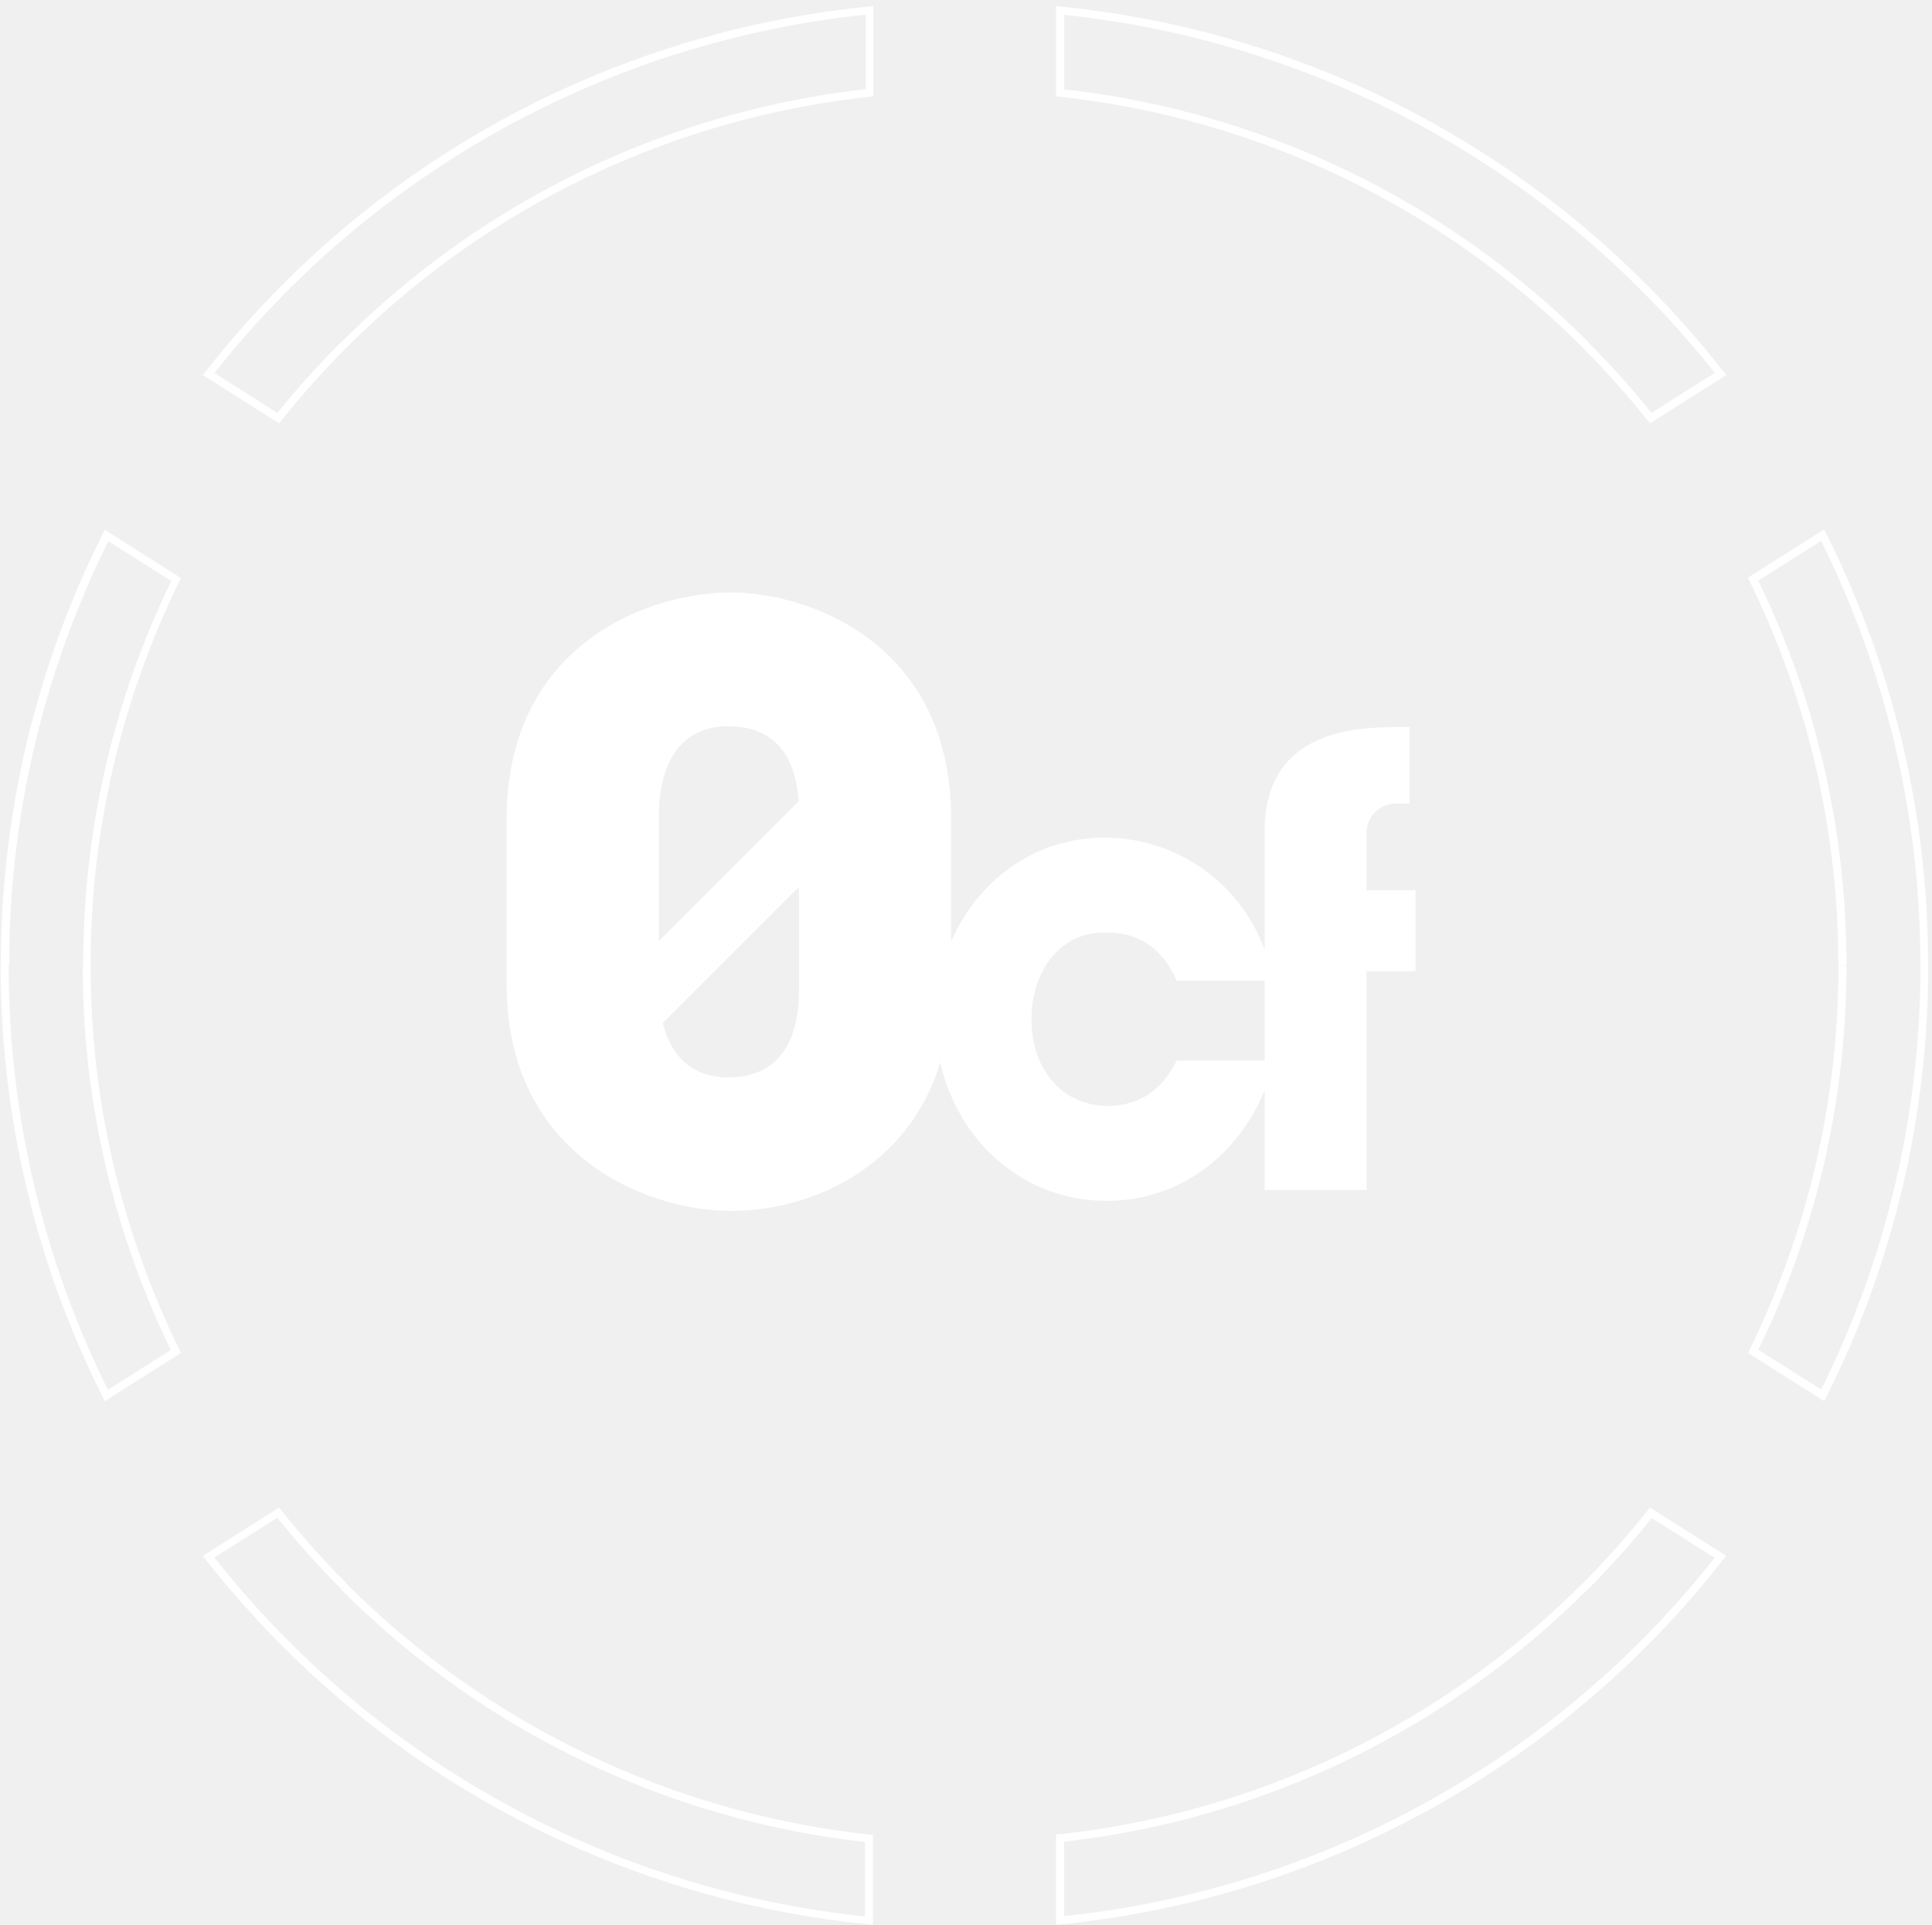
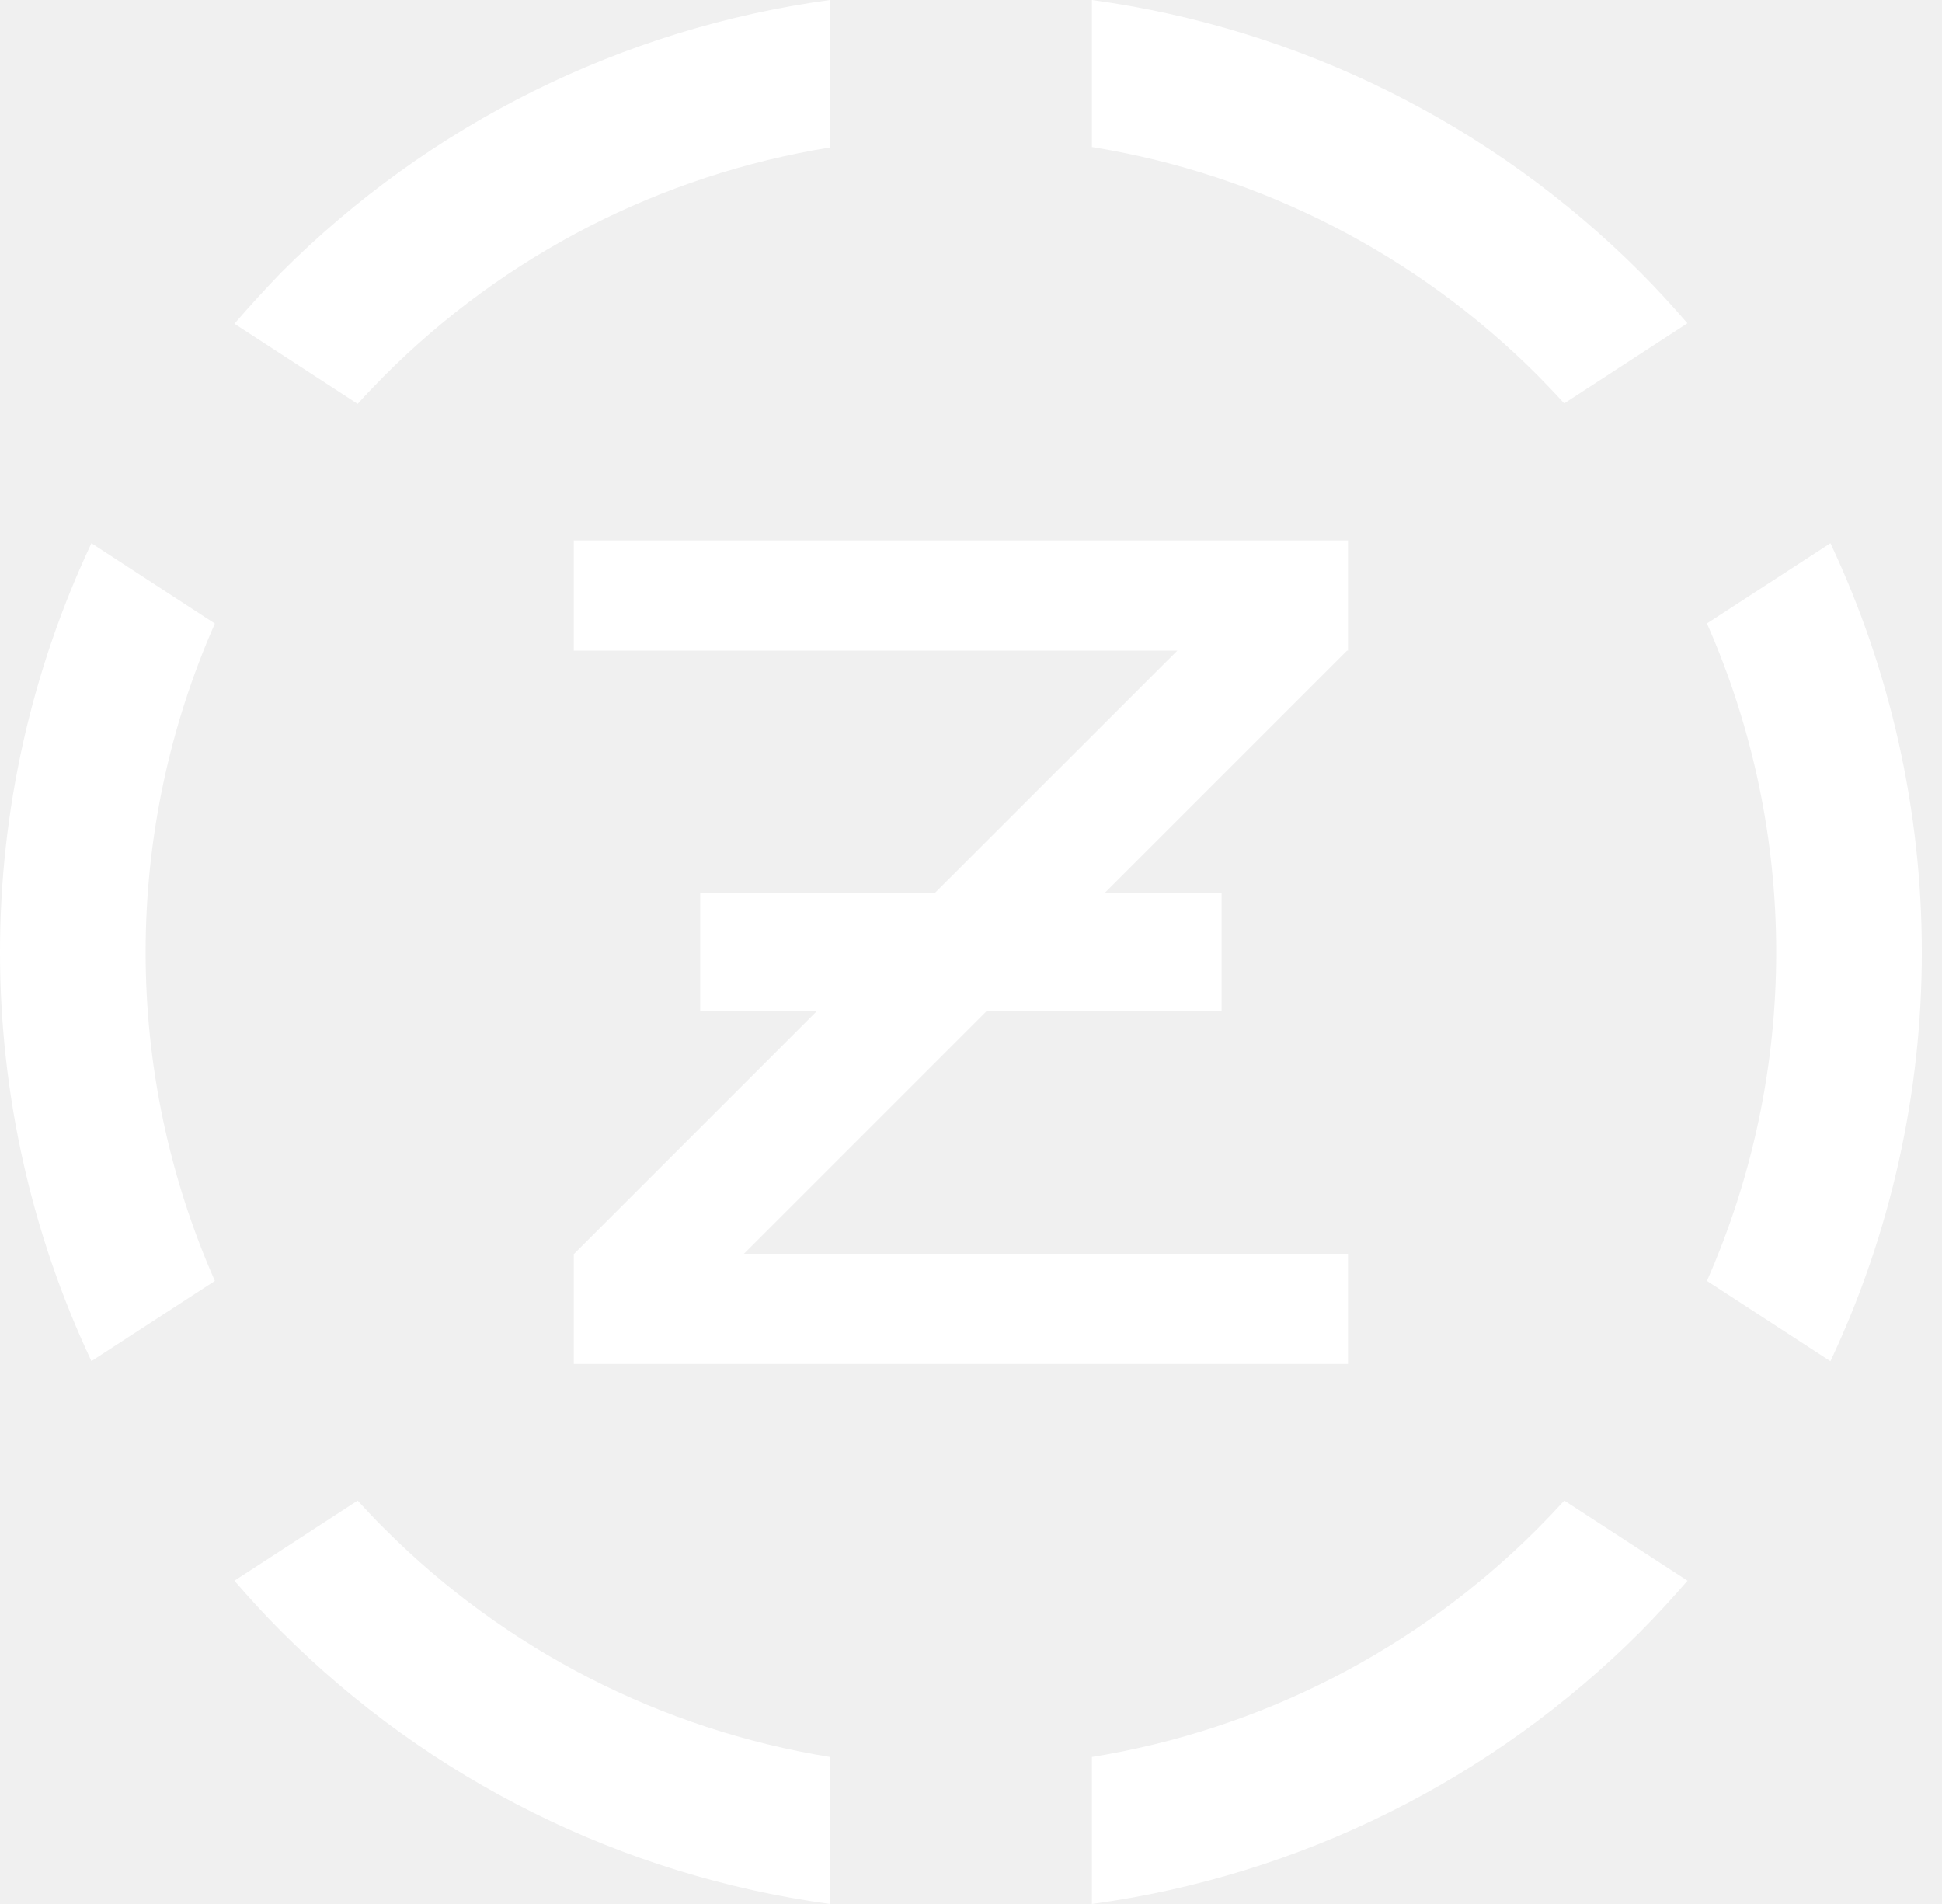
- <svg xmlns="http://www.w3.org/2000/svg" width="271" height="270" viewBox="0 0 271 270" fill="none">
-   <path d="M48.22 48.36L48.61 48.75C68.334 28.98 94.235 16.564 122 13.57L122.49 13.51V0.86L121.88 0.92C90.81 3.988 61.767 17.744 39.71 39.84C35.84 43.715 32.207 47.819 28.83 52.13L28.45 52.61L39.15 59.38L39.46 59C42.315 55.414 45.37 51.992 48.61 48.75L48.22 48.36L47.83 48C44.561 51.26 41.48 54.702 38.6 58.31L39.03 58.65L39.32 58.19L29.56 52L29.26 52.46L29.7 52.8C40.862 38.543 54.794 26.693 70.656 17.963C86.519 9.232 103.984 3.803 122 2V1.45H121.44V13H122L121.94 12.45C93.942 15.48 67.826 28.009 47.94 47.95L48.22 48.36Z" fill="white" />
-   <path d="M222.37 48.36L221.98 48.75C225.22 51.992 228.275 55.414 231.13 59L231.44 59.38L242.14 52.61L241.76 52.13C238.383 47.819 234.75 43.715 230.88 39.84C208.833 17.752 179.806 3.997 148.75 0.92L148.14 0.86V13.51L148.63 13.57C176.388 16.569 202.282 28.984 222 48.75L222.39 48.36L222.78 47.97C202.894 28.029 176.778 15.5 148.78 12.47L148.72 13.02H149.28V1.47H148.72L148.67 2.02C166.677 3.828 184.132 9.259 199.985 17.988C215.839 26.716 229.763 38.561 240.92 52.81L241.36 52.47L241 52L231.24 58.18L231.54 58.64L231.97 58.3C229.094 54.698 226.019 51.26 222.76 48L222.37 48.36Z" fill="white" />
-   <path d="M258.44 135.43H257.88C257.909 154.114 253.646 172.554 245.42 189.33L245.2 189.78L255.89 196.54L256.16 196C265.595 177.208 270.496 156.467 270.47 135.44H269.96L270.46 135.56V135.42H269.95L270.45 135.54V135.37H270.01H270.45H270.01H270.45C270.476 114.343 265.575 93.602 256.14 74.81L255.87 74.27L245.18 81.03L245.4 81.48C253.626 98.256 257.889 116.696 257.86 135.38H259C259.022 116.529 254.714 97.924 246.41 81L245.92 81.24L246.21 81.71L255.97 75.54L255.67 75.07L255.18 75.32C264.535 93.957 269.395 114.527 269.37 135.38H269.8H269.37H269.8H269.92L269.38 135.25V135.41H269.81H269.38H269.81H269.38C269.405 156.263 264.545 176.833 255.19 195.47L255.68 195.72L255.98 195.25L246.22 189.08L245.93 189.55L246.42 189.79C254.718 172.871 259.022 154.274 259 135.43H258.44Z" fill="white" />
-   <path d="M222.37 222.5L221.98 222.11C202.267 241.872 176.381 254.287 148.63 257.29H148.14V270L148.75 269.94C166.906 268.12 184.505 262.644 200.488 253.841C216.471 245.038 230.507 233.091 241.75 218.72L242.13 218.24L231.43 211.47L231.12 211.86C228.275 215.445 225.23 218.867 222 222.11L222.39 222.5L222.78 222.89C226.043 219.618 229.121 216.166 232 212.55L231.57 212.21L231.27 212.67L241.03 218.85L241.33 218.38L240.89 218.04C229.739 232.296 215.816 244.146 199.962 252.877C184.107 261.608 166.649 267.038 148.64 268.84L148.69 269.39H149.25V257.84H148.69L148.75 258.39C176.747 255.356 202.862 242.828 222.75 222.89L222.37 222.5Z" fill="white" />
-   <path d="M12.16 135.43H12.71C12.68 116.743 16.943 98.299 25.17 81.52L25.39 81.08L14.7 74.32L14.43 74.86C4.995 93.652 0.094 114.393 0.12 135.42V135.62L0.64 135.44L0.09 135.37V135.45C0.075 156.476 4.986 177.214 14.43 196L14.7 196.54L25.39 189.78L25.17 189.33C16.944 172.554 12.681 154.114 12.71 135.43H11.61C11.576 154.284 15.877 172.893 24.18 189.82L24.68 189.58L24.38 189.11L14.62 195.28L14.92 195.75L15.41 195.5C6.055 176.863 1.195 156.293 1.22 135.44H0.78L1.22 135.49V135.44H0.78L1.22 135.49V135.37V135.25L0.73 135.42H1.25V135.26L0.76 135.43H1.28C1.255 114.577 6.115 94.007 15.47 75.37L14.98 75.12L14.68 75.59L24.44 81.76L24.73 81.29L24.24 81.05C15.937 97.977 11.636 116.586 11.67 135.44L12.16 135.43Z" fill="white" />
-   <path d="M48.22 222.5L48.61 222.11C45.37 218.868 42.315 215.446 39.46 211.86L39.15 211.47L28.45 218.25L28.83 218.73C32.207 223.035 35.84 227.132 39.71 231C61.754 253.094 90.782 266.854 121.84 269.93L122.45 269.99V257.34H121.96C94.209 254.337 68.323 241.922 48.61 222.16L48.22 222.55L47.83 222.94C67.718 242.878 93.833 255.406 121.83 258.44L121.89 257.89H121.33V269.44H121.89V268.89C103.884 267.069 86.433 261.621 70.59 252.875C54.746 244.129 40.836 232.266 29.7 218L29.26 218.35L29.56 218.81L39.32 212.63L39.03 212.17L38.6 212.51C41.479 216.128 44.56 219.581 47.83 222.85L48.22 222.5Z" fill="white" />
-   <path d="M198.55 124.88H191.69V117.2C191.635 116.606 191.71 116.006 191.909 115.444C192.109 114.881 192.429 114.369 192.847 113.943C193.265 113.516 193.77 113.186 194.329 112.975C194.887 112.764 195.485 112.677 196.08 112.72H197.72V102H195.65C188.65 102 177.39 103.2 177.39 116.64V133.23C175.709 128.609 172.644 124.619 168.612 121.803C164.58 118.988 159.777 117.486 154.86 117.5C145.16 117.5 137.14 123.5 133.42 132.06V114.85C133.42 90.12 113.32 83.11 102.58 83.11C90.58 83.11 71.07 90.68 71.07 114.85V138.12C71.07 161.73 90.27 169.86 102.58 169.86C113.39 169.86 127.33 164.09 131.89 149.03C134.41 160.22 143.65 168.45 155.19 168.45C165.7 168.45 173.83 161.78 177.39 152.93V166.93H191.69V136.22H198.55V124.88ZM102.25 101.88C110.39 101.88 111.78 108.62 112.02 112.41L92.42 132V114.3C92.42 109.77 93.77 101.86 102.25 101.86V101.88ZM102.25 151.13C96.43 151.13 93.94 147.42 92.97 143.49L112.07 124.39V138.71C112.07 141.17 112.07 151.11 102.25 151.11V151.13ZM165.05 148.75C163.59 151.68 160.93 155.12 155.35 155.12C148.97 155.12 144.68 149.95 144.68 142.98C144.68 136.01 148.97 130.49 155.35 130.83C160.93 130.83 163.59 134.28 165.05 137.55H177.39V148.75H165.05Z" fill="white" />
+ <svg xmlns="http://www.w3.org/2000/svg" width="51" height="50" viewBox="0 0 51 50" fill="none">
+   <path d="M28.675 0V3.861C33.109 4.578 37.203 6.675 40.376 9.853C40.614 10.095 40.849 10.339 41.078 10.593L44.314 8.489C43.915 8.028 43.506 7.58 43.076 7.149C39.186 3.257 34.128 0.746 28.675 0V0Z" fill="white" />
+   <path d="M40.376 40.147C37.203 43.325 33.109 45.422 28.675 46.139V50C34.129 49.255 39.188 46.743 43.08 42.85C43.506 42.42 43.915 41.972 44.317 41.511L41.081 39.407C40.849 39.661 40.614 39.908 40.376 40.147Z" fill="white" />
+   <path d="M9.392 39.407L6.156 41.511C6.556 41.972 6.964 42.42 7.394 42.85C11.285 46.743 16.345 49.255 21.798 50V46.139C17.365 45.422 13.271 43.325 10.098 40.147C9.857 39.908 9.621 39.658 9.392 39.407Z" fill="white" />
+   <path d="M48.07 14.265L44.827 16.372C46.027 19.092 46.646 22.032 46.646 25.005C46.646 27.977 46.027 30.918 44.827 33.638L48.07 35.747C49.651 32.387 50.47 28.72 50.47 25.006C50.47 21.293 49.651 17.625 48.07 14.265Z" fill="white" />
+   <path d="M2.401 14.265C0.82 17.625 0 21.292 0 25.005C0 28.718 0.82 32.385 2.401 35.744L5.643 33.638C4.443 30.918 3.824 27.979 3.824 25.006C3.824 22.034 4.443 19.094 5.643 16.375L2.401 14.265Z" fill="white" />
+   <path d="M6.156 8.501L9.392 10.605C9.621 10.351 9.857 10.107 10.095 9.866C13.267 6.687 17.362 4.59 21.795 3.873V0C16.341 0.745 11.282 3.257 7.391 7.149C6.964 7.592 6.552 8.044 6.156 8.501Z" fill="white" />
+   <path d="M33.811 14.191H15.069V17.086H30.918L24.545 23.456H18.389V26.556H21.448L15.079 32.926H15.069V32.935V35.819H16.641H35.401V32.926H19.537L25.907 26.556H32.081V23.456H29.006L35.376 17.086H35.401V17.062V14.191H33.811Z" fill="white" />
</svg>
